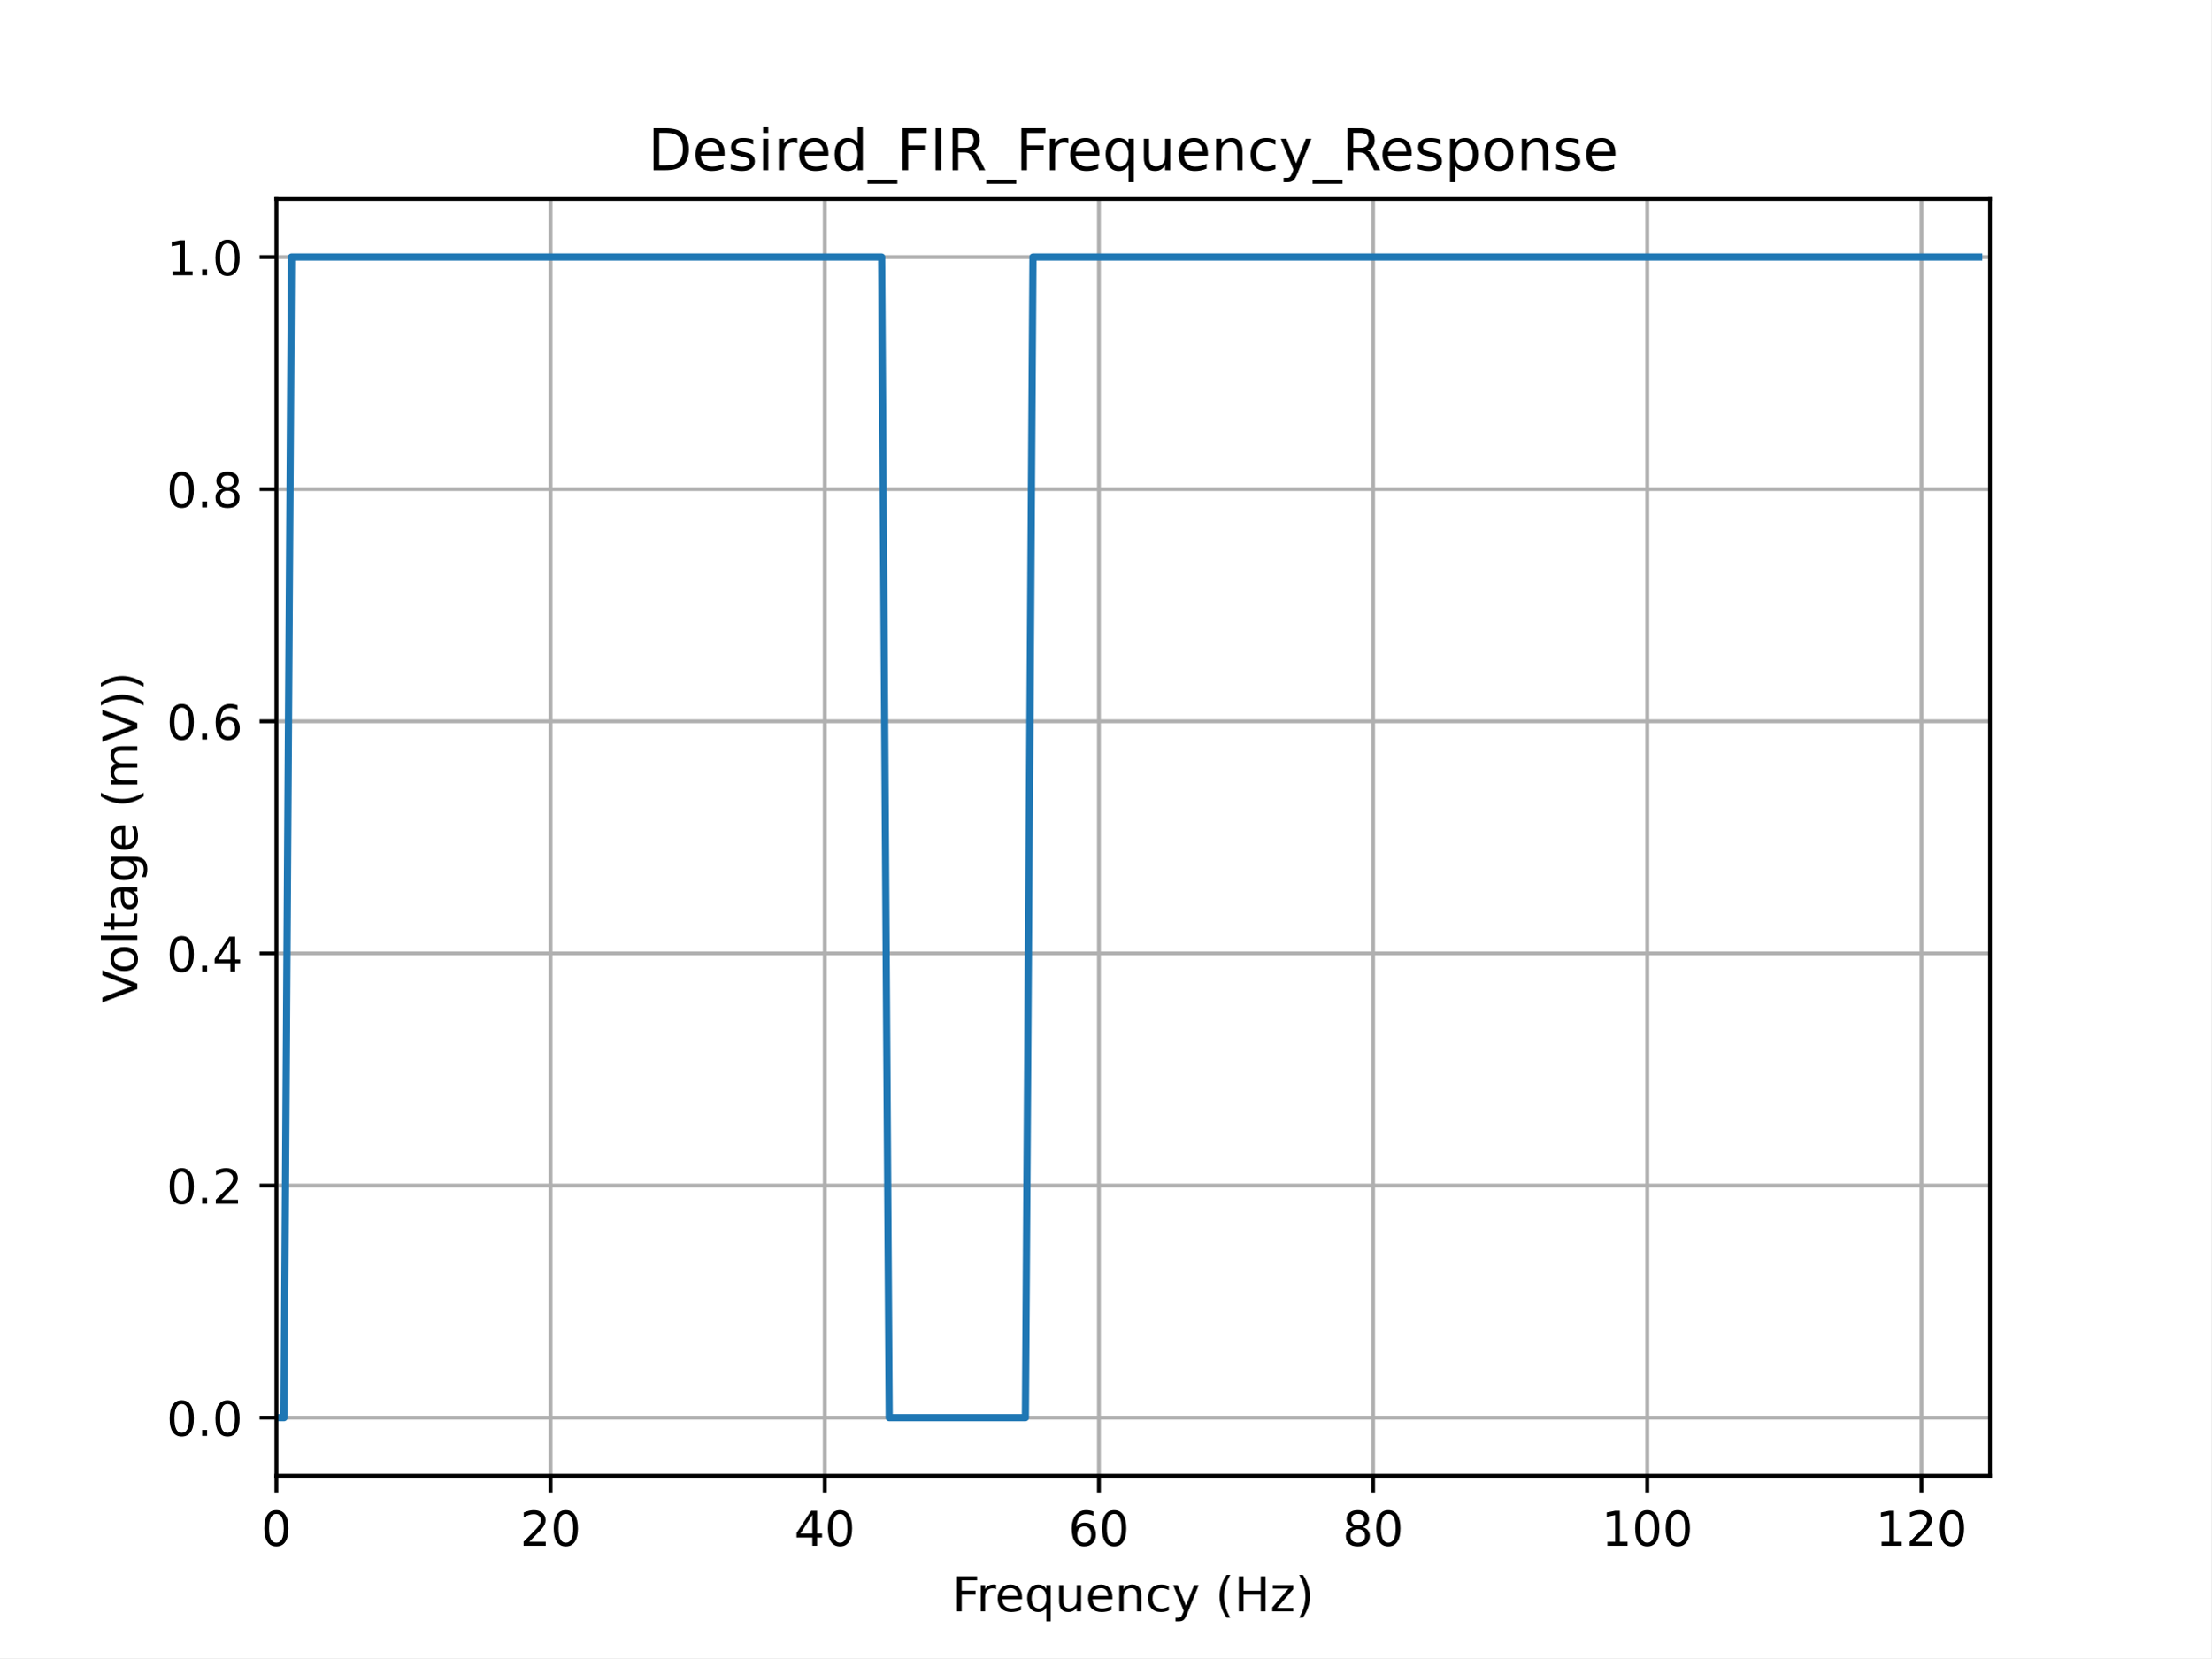
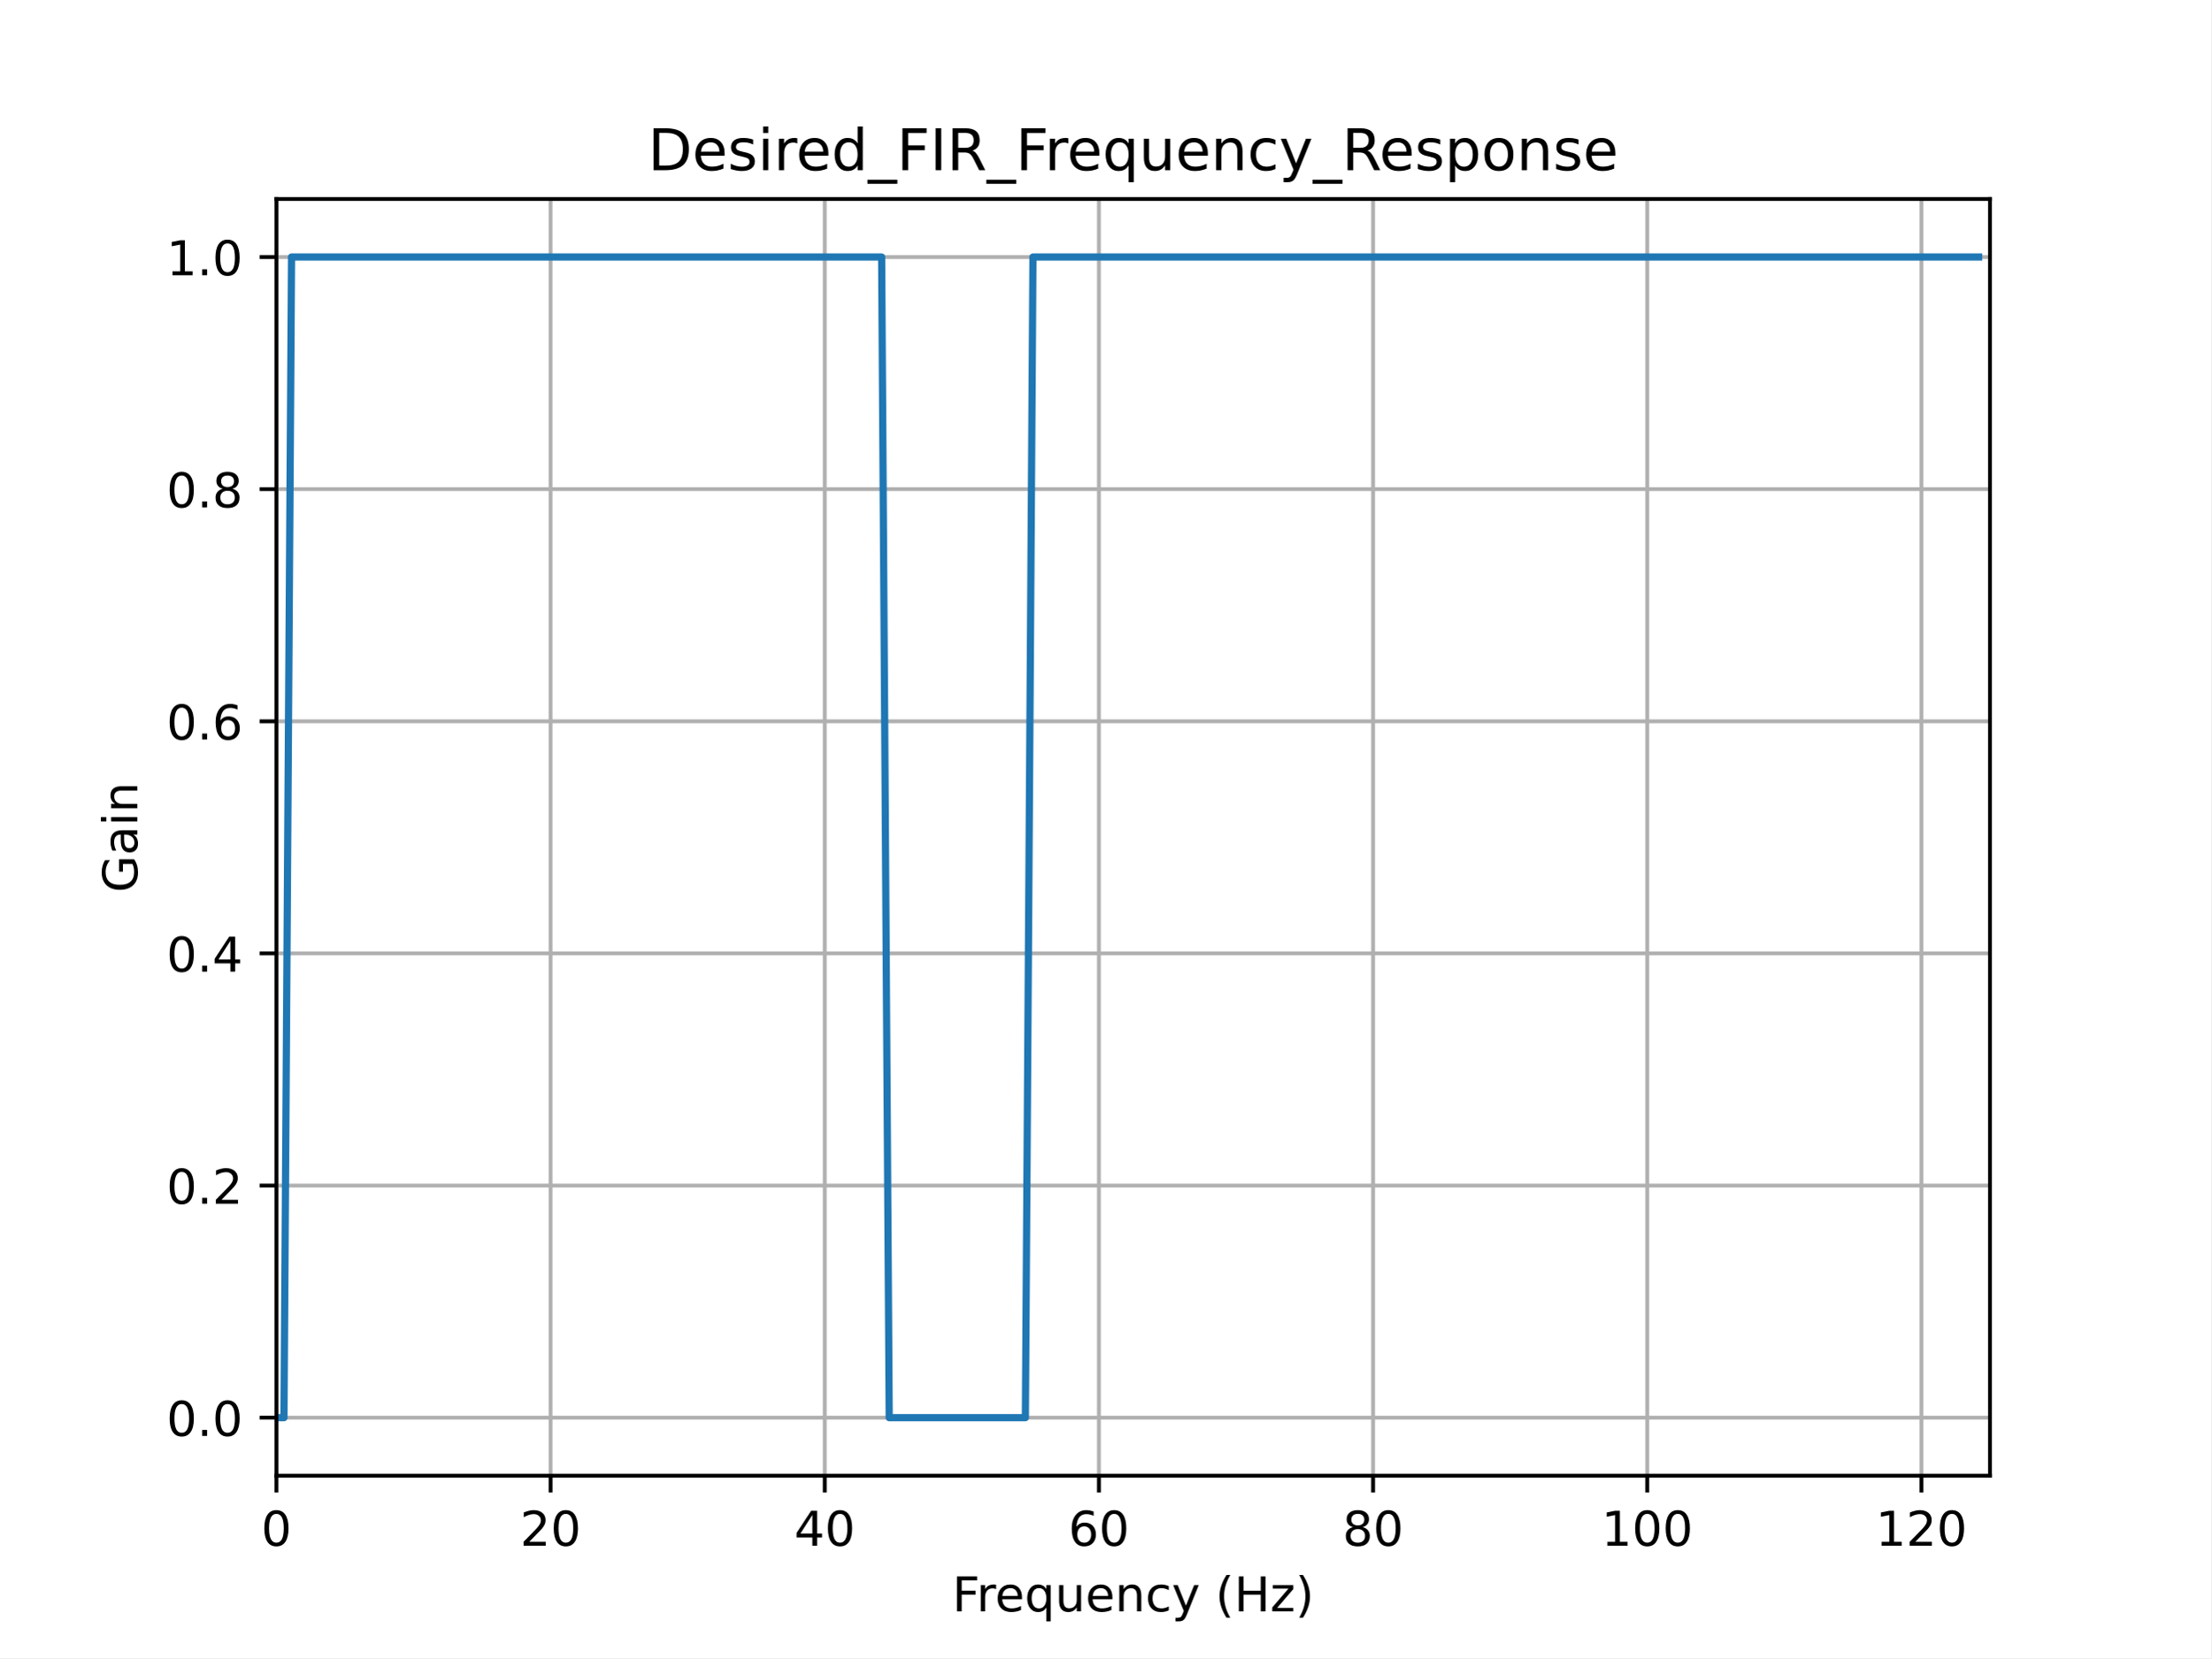
<svg xmlns="http://www.w3.org/2000/svg" xmlns:xlink="http://www.w3.org/1999/xlink" width="460.8pt" height="345.6pt" viewBox="0 0 460.8 345.6" version="1.1">
  <defs>
    <style type="text/css">*{stroke-linejoin: round; stroke-linecap: butt}</style>
  </defs>
  <g id="figure_1">
    <g id="patch_1">
      <path d="M 0 345.6  L 460.8 345.6  L 460.8 0  L 0 0  z " style="fill: #ffffff" />
    </g>
    <g id="axes_1">
      <g id="patch_2">
        <path d="M 57.6 307.584  L 414.72 307.584  L 414.72 41.472  L 57.6 41.472  z " style="fill: #ffffff" />
      </g>
      <g id="matplotlib.axis_1">
        <g id="xtick_1">
          <g id="line2d_1">
-             <path d="M 57.6 307.584  L 57.6 41.472  " clip-path="url(#pb5ef90dff1)" style="fill: none; stroke: #b0b0b0; stroke-width: 0.8; stroke-linecap: square" />
+             <path d="M 57.6 307.584  L 57.6 41.472  " clip-path="url(#p6d02300187)" style="fill: none; stroke: #b0b0b0; stroke-width: 0.8; stroke-linecap: square" />
          </g>
          <g id="line2d_2">
            <defs>
-               <path id="m252a3bb676" d="M 0 0  L 0 3.5  " style="stroke: #000000; stroke-width: 0.8" />
+               <path id="m2f7b1f4074" d="M 0 0  L 0 3.5  " style="stroke: #000000; stroke-width: 0.8" />
            </defs>
            <g>
-               <use xlink:href="#m252a3bb676" x="57.6" y="307.584" style="stroke: #000000; stroke-width: 0.8" />
+               <use xlink:href="#m2f7b1f4074" x="57.6" y="307.584" style="stroke: #000000; stroke-width: 0.8" />
            </g>
          </g>
          <g id="text_1">
            <g transform="translate(54.41875 322.1824) scale(0.1 -0.1)">
              <defs>
                <path id="DejaVuSans-30" d="M 2034 4250  Q 1547 4250 1301 3770  Q 1056 3291 1056 2328  Q 1056 1369 1301 889  Q 1547 409 2034 409  Q 2525 409 2770 889  Q 3016 1369 3016 2328  Q 3016 3291 2770 3770  Q 2525 4250 2034 4250  z M 2034 4750  Q 2819 4750 3233 4129  Q 3647 3509 3647 2328  Q 3647 1150 3233 529  Q 2819 -91 2034 -91  Q 1250 -91 836 529  Q 422 1150 422 2328  Q 422 3509 836 4129  Q 1250 4750 2034 4750  z " transform="scale(0.015625)" />
              </defs>
              <use xlink:href="#DejaVuSans-30" />
            </g>
          </g>
        </g>
        <g id="xtick_2">
          <g id="line2d_3">
-             <path d="M 114.739 307.584  L 114.739 41.472  " clip-path="url(#pb5ef90dff1)" style="fill: none; stroke: #b0b0b0; stroke-width: 0.8; stroke-linecap: square" />
+             <path d="M 114.739 307.584  L 114.739 41.472  " clip-path="url(#p6d02300187)" style="fill: none; stroke: #b0b0b0; stroke-width: 0.8; stroke-linecap: square" />
          </g>
          <g id="line2d_4">
            <g>
-               <use xlink:href="#m252a3bb676" x="114.739" y="307.584" style="stroke: #000000; stroke-width: 0.8" />
+               <use xlink:href="#m2f7b1f4074" x="114.739" y="307.584" style="stroke: #000000; stroke-width: 0.8" />
            </g>
          </g>
          <g id="text_2">
            <g transform="translate(108.3767 322.1824) scale(0.1 -0.1)">
              <defs>
                <path id="DejaVuSans-32" d="M 1228 531  L 3431 531  L 3431 0  L 469 0  L 469 531  Q 828 903 1448 1529  Q 2069 2156 2228 2338  Q 2531 2678 2651 2914  Q 2772 3150 2772 3378  Q 2772 3750 2511 3984  Q 2250 4219 1831 4219  Q 1534 4219 1204 4116  Q 875 4013 500 3803  L 500 4441  Q 881 4594 1212 4672  Q 1544 4750 1819 4750  Q 2544 4750 2975 4387  Q 3406 4025 3406 3419  Q 3406 3131 3298 2873  Q 3191 2616 2906 2266  Q 2828 2175 2409 1742  Q 1991 1309 1228 531  z " transform="scale(0.015625)" />
              </defs>
              <use xlink:href="#DejaVuSans-32" />
-               <use xlink:href="#DejaVuSans-30" x="63.623" />
+               <use xlink:href="#DejaVuSans-30" transform="translate(63.62305 0)" />
            </g>
          </g>
        </g>
        <g id="xtick_3">
          <g id="line2d_5">
-             <path d="M 171.878 307.584  L 171.878 41.472  " clip-path="url(#pb5ef90dff1)" style="fill: none; stroke: #b0b0b0; stroke-width: 0.8; stroke-linecap: square" />
+             <path d="M 171.878 307.584  L 171.878 41.472  " clip-path="url(#p6d02300187)" style="fill: none; stroke: #b0b0b0; stroke-width: 0.8; stroke-linecap: square" />
          </g>
          <g id="line2d_6">
            <g>
-               <use xlink:href="#m252a3bb676" x="171.878" y="307.584" style="stroke: #000000; stroke-width: 0.8" />
+               <use xlink:href="#m2f7b1f4074" x="171.878" y="307.584" style="stroke: #000000; stroke-width: 0.8" />
            </g>
          </g>
          <g id="text_3">
            <g transform="translate(165.5159 322.1824) scale(0.1 -0.1)">
              <defs>
                <path id="DejaVuSans-34" d="M 2419 4116  L 825 1625  L 2419 1625  L 2419 4116  z M 2253 4666  L 3047 4666  L 3047 1625  L 3713 1625  L 3713 1100  L 3047 1100  L 3047 0  L 2419 0  L 2419 1100  L 313 1100  L 313 1709  L 2253 4666  z " transform="scale(0.015625)" />
              </defs>
              <use xlink:href="#DejaVuSans-34" />
-               <use xlink:href="#DejaVuSans-30" x="63.623" />
+               <use xlink:href="#DejaVuSans-30" transform="translate(63.62305 0)" />
            </g>
          </g>
        </g>
        <g id="xtick_4">
          <g id="line2d_7">
-             <path d="M 229.018 307.584  L 229.018 41.472  " clip-path="url(#pb5ef90dff1)" style="fill: none; stroke: #b0b0b0; stroke-width: 0.8; stroke-linecap: square" />
+             <path d="M 229.018 307.584  L 229.018 41.472  " clip-path="url(#p6d02300187)" style="fill: none; stroke: #b0b0b0; stroke-width: 0.8; stroke-linecap: square" />
          </g>
          <g id="line2d_8">
            <g>
-               <use xlink:href="#m252a3bb676" x="229.018" y="307.584" style="stroke: #000000; stroke-width: 0.8" />
+               <use xlink:href="#m2f7b1f4074" x="229.018" y="307.584" style="stroke: #000000; stroke-width: 0.8" />
            </g>
          </g>
          <g id="text_4">
            <g transform="translate(222.6551 322.1824) scale(0.1 -0.1)">
              <defs>
                <path id="DejaVuSans-36" d="M 2113 2584  Q 1688 2584 1439 2293  Q 1191 2003 1191 1497  Q 1191 994 1439 701  Q 1688 409 2113 409  Q 2538 409 2786 701  Q 3034 994 3034 1497  Q 3034 2003 2786 2293  Q 2538 2584 2113 2584  z M 3366 4563  L 3366 3988  Q 3128 4100 2886 4159  Q 2644 4219 2406 4219  Q 1781 4219 1451 3797  Q 1122 3375 1075 2522  Q 1259 2794 1537 2939  Q 1816 3084 2150 3084  Q 2853 3084 3261 2657  Q 3669 2231 3669 1497  Q 3669 778 3244 343  Q 2819 -91 2113 -91  Q 1303 -91 875 529  Q 447 1150 447 2328  Q 447 3434 972 4092  Q 1497 4750 2381 4750  Q 2619 4750 2861 4703  Q 3103 4656 3366 4563  z " transform="scale(0.015625)" />
              </defs>
              <use xlink:href="#DejaVuSans-36" />
-               <use xlink:href="#DejaVuSans-30" x="63.623" />
+               <use xlink:href="#DejaVuSans-30" transform="translate(63.62305 0)" />
            </g>
          </g>
        </g>
        <g id="xtick_5">
          <g id="line2d_9">
-             <path d="M 286.157 307.584  L 286.157 41.472  " clip-path="url(#pb5ef90dff1)" style="fill: none; stroke: #b0b0b0; stroke-width: 0.8; stroke-linecap: square" />
+             <path d="M 286.157 307.584  L 286.157 41.472  " clip-path="url(#p6d02300187)" style="fill: none; stroke: #b0b0b0; stroke-width: 0.8; stroke-linecap: square" />
          </g>
          <g id="line2d_10">
            <g>
-               <use xlink:href="#m252a3bb676" x="286.157" y="307.584" style="stroke: #000000; stroke-width: 0.8" />
+               <use xlink:href="#m2f7b1f4074" x="286.157" y="307.584" style="stroke: #000000; stroke-width: 0.8" />
            </g>
          </g>
          <g id="text_5">
            <g transform="translate(279.7943 322.1824) scale(0.1 -0.1)">
              <defs>
                <path id="DejaVuSans-38" d="M 2034 2216  Q 1584 2216 1326 1975  Q 1069 1734 1069 1313  Q 1069 891 1326 650  Q 1584 409 2034 409  Q 2484 409 2743 651  Q 3003 894 3003 1313  Q 3003 1734 2745 1975  Q 2488 2216 2034 2216  z M 1403 2484  Q 997 2584 770 2862  Q 544 3141 544 3541  Q 544 4100 942 4425  Q 1341 4750 2034 4750  Q 2731 4750 3128 4425  Q 3525 4100 3525 3541  Q 3525 3141 3298 2862  Q 3072 2584 2669 2484  Q 3125 2378 3379 2068  Q 3634 1759 3634 1313  Q 3634 634 3220 271  Q 2806 -91 2034 -91  Q 1263 -91 848 271  Q 434 634 434 1313  Q 434 1759 690 2068  Q 947 2378 1403 2484  z M 1172 3481  Q 1172 3119 1398 2916  Q 1625 2713 2034 2713  Q 2441 2713 2670 2916  Q 2900 3119 2900 3481  Q 2900 3844 2670 4047  Q 2441 4250 2034 4250  Q 1625 4250 1398 4047  Q 1172 3844 1172 3481  z " transform="scale(0.015625)" />
              </defs>
              <use xlink:href="#DejaVuSans-38" />
-               <use xlink:href="#DejaVuSans-30" x="63.623" />
+               <use xlink:href="#DejaVuSans-30" transform="translate(63.62305 0)" />
            </g>
          </g>
        </g>
        <g id="xtick_6">
          <g id="line2d_11">
-             <path d="M 343.296 307.584  L 343.296 41.472  " clip-path="url(#pb5ef90dff1)" style="fill: none; stroke: #b0b0b0; stroke-width: 0.8; stroke-linecap: square" />
+             <path d="M 343.296 307.584  L 343.296 41.472  " clip-path="url(#p6d02300187)" style="fill: none; stroke: #b0b0b0; stroke-width: 0.8; stroke-linecap: square" />
          </g>
          <g id="line2d_12">
            <g>
-               <use xlink:href="#m252a3bb676" x="343.296" y="307.584" style="stroke: #000000; stroke-width: 0.8" />
+               <use xlink:href="#m2f7b1f4074" x="343.296" y="307.584" style="stroke: #000000; stroke-width: 0.8" />
            </g>
          </g>
          <g id="text_6">
            <g transform="translate(333.7523 322.1824) scale(0.1 -0.1)">
              <defs>
                <path id="DejaVuSans-31" d="M 794 531  L 1825 531  L 1825 4091  L 703 3866  L 703 4441  L 1819 4666  L 2450 4666  L 2450 531  L 3481 531  L 3481 0  L 794 0  L 794 531  z " transform="scale(0.015625)" />
              </defs>
              <use xlink:href="#DejaVuSans-31" />
-               <use xlink:href="#DejaVuSans-30" x="63.623" />
-               <use xlink:href="#DejaVuSans-30" x="127.246" />
+               <use xlink:href="#DejaVuSans-30" transform="translate(63.62305 0)" />
+               <use xlink:href="#DejaVuSans-30" transform="translate(127.2461 0)" />
            </g>
          </g>
        </g>
        <g id="xtick_7">
          <g id="line2d_13">
-             <path d="M 400.435 307.584  L 400.435 41.472  " clip-path="url(#pb5ef90dff1)" style="fill: none; stroke: #b0b0b0; stroke-width: 0.8; stroke-linecap: square" />
+             <path d="M 400.435 307.584  L 400.435 41.472  " clip-path="url(#p6d02300187)" style="fill: none; stroke: #b0b0b0; stroke-width: 0.8; stroke-linecap: square" />
          </g>
          <g id="line2d_14">
            <g>
-               <use xlink:href="#m252a3bb676" x="400.435" y="307.584" style="stroke: #000000; stroke-width: 0.8" />
+               <use xlink:href="#m2f7b1f4074" x="400.435" y="307.584" style="stroke: #000000; stroke-width: 0.8" />
            </g>
          </g>
          <g id="text_7">
            <g transform="translate(390.8915 322.1824) scale(0.1 -0.1)">
              <use xlink:href="#DejaVuSans-31" />
-               <use xlink:href="#DejaVuSans-32" x="63.623" />
-               <use xlink:href="#DejaVuSans-30" x="127.246" />
+               <use xlink:href="#DejaVuSans-32" transform="translate(63.62305 0)" />
+               <use xlink:href="#DejaVuSans-30" transform="translate(127.2461 0)" />
            </g>
          </g>
        </g>
        <g id="text_8">
          <g transform="translate(198.4553 335.8606) scale(0.1 -0.1)">
            <defs>
              <path id="DejaVuSans-46" d="M 628 4666  L 3309 4666  L 3309 4134  L 1259 4134  L 1259 2759  L 3109 2759  L 3109 2228  L 1259 2228  L 1259 0  L 628 0  L 628 4666  z " transform="scale(0.015625)" />
              <path id="DejaVuSans-72" d="M 2631 2963  Q 2534 3019 2420 3045  Q 2306 3072 2169 3072  Q 1681 3072 1420 2755  Q 1159 2438 1159 1844  L 1159 0  L 581 0  L 581 3500  L 1159 3500  L 1159 2956  Q 1341 3275 1631 3429  Q 1922 3584 2338 3584  Q 2397 3584 2469 3576  Q 2541 3569 2628 3553  L 2631 2963  z " transform="scale(0.015625)" />
              <path id="DejaVuSans-65" d="M 3597 1894  L 3597 1613  L 953 1613  Q 991 1019 1311 708  Q 1631 397 2203 397  Q 2534 397 2845 478  Q 3156 559 3463 722  L 3463 178  Q 3153 47 2828 -22  Q 2503 -91 2169 -91  Q 1331 -91 842 396  Q 353 884 353 1716  Q 353 2575 817 3079  Q 1281 3584 2069 3584  Q 2775 3584 3186 3129  Q 3597 2675 3597 1894  z M 3022 2063  Q 3016 2534 2758 2815  Q 2500 3097 2075 3097  Q 1594 3097 1305 2825  Q 1016 2553 972 2059  L 3022 2063  z " transform="scale(0.015625)" />
              <path id="DejaVuSans-71" d="M 947 1747  Q 947 1113 1208 752  Q 1469 391 1925 391  Q 2381 391 2643 752  Q 2906 1113 2906 1747  Q 2906 2381 2643 2742  Q 2381 3103 1925 3103  Q 1469 3103 1208 2742  Q 947 2381 947 1747  z M 2906 525  Q 2725 213 2448 61  Q 2172 -91 1784 -91  Q 1150 -91 751 415  Q 353 922 353 1747  Q 353 2572 751 3078  Q 1150 3584 1784 3584  Q 2172 3584 2448 3432  Q 2725 3281 2906 2969  L 2906 3500  L 3481 3500  L 3481 -1331  L 2906 -1331  L 2906 525  z " transform="scale(0.015625)" />
              <path id="DejaVuSans-75" d="M 544 1381  L 544 3500  L 1119 3500  L 1119 1403  Q 1119 906 1312 657  Q 1506 409 1894 409  Q 2359 409 2629 706  Q 2900 1003 2900 1516  L 2900 3500  L 3475 3500  L 3475 0  L 2900 0  L 2900 538  Q 2691 219 2414 64  Q 2138 -91 1772 -91  Q 1169 -91 856 284  Q 544 659 544 1381  z M 1991 3584  L 1991 3584  z " transform="scale(0.015625)" />
              <path id="DejaVuSans-6e" d="M 3513 2113  L 3513 0  L 2938 0  L 2938 2094  Q 2938 2591 2744 2837  Q 2550 3084 2163 3084  Q 1697 3084 1428 2787  Q 1159 2491 1159 1978  L 1159 0  L 581 0  L 581 3500  L 1159 3500  L 1159 2956  Q 1366 3272 1645 3428  Q 1925 3584 2291 3584  Q 2894 3584 3203 3211  Q 3513 2838 3513 2113  z " transform="scale(0.015625)" />
              <path id="DejaVuSans-63" d="M 3122 3366  L 3122 2828  Q 2878 2963 2633 3030  Q 2388 3097 2138 3097  Q 1578 3097 1268 2742  Q 959 2388 959 1747  Q 959 1106 1268 751  Q 1578 397 2138 397  Q 2388 397 2633 464  Q 2878 531 3122 666  L 3122 134  Q 2881 22 2623 -34  Q 2366 -91 2075 -91  Q 1284 -91 818 406  Q 353 903 353 1747  Q 353 2603 823 3093  Q 1294 3584 2113 3584  Q 2378 3584 2631 3529  Q 2884 3475 3122 3366  z " transform="scale(0.015625)" />
              <path id="DejaVuSans-79" d="M 2059 -325  Q 1816 -950 1584 -1140  Q 1353 -1331 966 -1331  L 506 -1331  L 506 -850  L 844 -850  Q 1081 -850 1212 -737  Q 1344 -625 1503 -206  L 1606 56  L 191 3500  L 800 3500  L 1894 763  L 2988 3500  L 3597 3500  L 2059 -325  z " transform="scale(0.015625)" />
              <path id="DejaVuSans-20" transform="scale(0.015625)" />
              <path id="DejaVuSans-28" d="M 1984 4856  Q 1566 4138 1362 3434  Q 1159 2731 1159 2009  Q 1159 1288 1364 580  Q 1569 -128 1984 -844  L 1484 -844  Q 1016 -109 783 600  Q 550 1309 550 2009  Q 550 2706 781 3412  Q 1013 4119 1484 4856  L 1984 4856  z " transform="scale(0.015625)" />
              <path id="DejaVuSans-48" d="M 628 4666  L 1259 4666  L 1259 2753  L 3553 2753  L 3553 4666  L 4184 4666  L 4184 0  L 3553 0  L 3553 2222  L 1259 2222  L 1259 0  L 628 0  L 628 4666  z " transform="scale(0.015625)" />
              <path id="DejaVuSans-7a" d="M 353 3500  L 3084 3500  L 3084 2975  L 922 459  L 3084 459  L 3084 0  L 275 0  L 275 525  L 2438 3041  L 353 3041  L 353 3500  z " transform="scale(0.015625)" />
              <path id="DejaVuSans-29" d="M 513 4856  L 1013 4856  Q 1481 4119 1714 3412  Q 1947 2706 1947 2009  Q 1947 1309 1714 600  Q 1481 -109 1013 -844  L 513 -844  Q 928 -128 1133 580  Q 1338 1288 1338 2009  Q 1338 2731 1133 3434  Q 928 4138 513 4856  z " transform="scale(0.015625)" />
            </defs>
            <use xlink:href="#DejaVuSans-46" />
-             <use xlink:href="#DejaVuSans-72" x="50.27" />
-             <use xlink:href="#DejaVuSans-65" x="89.133" />
-             <use xlink:href="#DejaVuSans-71" x="150.656" />
-             <use xlink:href="#DejaVuSans-75" x="214.133" />
-             <use xlink:href="#DejaVuSans-65" x="277.512" />
-             <use xlink:href="#DejaVuSans-6e" x="339.035" />
-             <use xlink:href="#DejaVuSans-63" x="402.414" />
-             <use xlink:href="#DejaVuSans-79" x="457.395" />
-             <use xlink:href="#DejaVuSans-20" x="516.574" />
-             <use xlink:href="#DejaVuSans-28" x="548.361" />
-             <use xlink:href="#DejaVuSans-48" x="587.375" />
-             <use xlink:href="#DejaVuSans-7a" x="662.57" />
-             <use xlink:href="#DejaVuSans-29" x="715.061" />
+             <use xlink:href="#DejaVuSans-72" transform="translate(50.26953 0)" />
+             <use xlink:href="#DejaVuSans-65" transform="translate(89.13281 0)" />
+             <use xlink:href="#DejaVuSans-71" transform="translate(150.6562 0)" />
+             <use xlink:href="#DejaVuSans-75" transform="translate(214.1328 0)" />
+             <use xlink:href="#DejaVuSans-65" transform="translate(277.5117 0)" />
+             <use xlink:href="#DejaVuSans-6e" transform="translate(339.0352 0)" />
+             <use xlink:href="#DejaVuSans-63" transform="translate(402.4141 0)" />
+             <use xlink:href="#DejaVuSans-79" transform="translate(457.3945 0)" />
+             <use xlink:href="#DejaVuSans-20" transform="translate(516.5742 0)" />
+             <use xlink:href="#DejaVuSans-28" transform="translate(548.3613 0)" />
+             <use xlink:href="#DejaVuSans-48" transform="translate(587.375 0)" />
+             <use xlink:href="#DejaVuSans-7a" transform="translate(662.5703 0)" />
+             <use xlink:href="#DejaVuSans-29" transform="translate(715.0605 0)" />
          </g>
        </g>
      </g>
      <g id="matplotlib.axis_2">
        <g id="ytick_1">
          <g id="line2d_15">
-             <path d="M 57.6 295.488  L 414.72 295.488  " clip-path="url(#pb5ef90dff1)" style="fill: none; stroke: #b0b0b0; stroke-width: 0.8; stroke-linecap: square" />
+             <path d="M 57.6 295.488  L 414.72 295.488  " clip-path="url(#p6d02300187)" style="fill: none; stroke: #b0b0b0; stroke-width: 0.8; stroke-linecap: square" />
          </g>
          <g id="line2d_16">
            <defs>
-               <path id="m1204bd884d" d="M 0 0  L -3.5 0  " style="stroke: #000000; stroke-width: 0.8" />
+               <path id="m742375433d" d="M 0 0  L -3.5 0  " style="stroke: #000000; stroke-width: 0.8" />
            </defs>
            <g>
-               <use xlink:href="#m1204bd884d" x="57.6" y="295.488" style="stroke: #000000; stroke-width: 0.8" />
+               <use xlink:href="#m742375433d" x="57.6" y="295.488" style="stroke: #000000; stroke-width: 0.8" />
            </g>
          </g>
          <g id="text_9">
            <g transform="translate(34.69687 299.2872) scale(0.1 -0.1)">
              <defs>
                <path id="DejaVuSans-2e" d="M 684 794  L 1344 794  L 1344 0  L 684 0  L 684 794  z " transform="scale(0.015625)" />
              </defs>
              <use xlink:href="#DejaVuSans-30" />
-               <use xlink:href="#DejaVuSans-2e" x="63.623" />
-               <use xlink:href="#DejaVuSans-30" x="95.41" />
+               <use xlink:href="#DejaVuSans-2e" transform="translate(63.62305 0)" />
+               <use xlink:href="#DejaVuSans-30" transform="translate(95.41016 0)" />
            </g>
          </g>
        </g>
        <g id="ytick_2">
          <g id="line2d_17">
-             <path d="M 57.6 247.104  L 414.72 247.104  " clip-path="url(#pb5ef90dff1)" style="fill: none; stroke: #b0b0b0; stroke-width: 0.8; stroke-linecap: square" />
+             <path d="M 57.6 247.104  L 414.72 247.104  " clip-path="url(#p6d02300187)" style="fill: none; stroke: #b0b0b0; stroke-width: 0.8; stroke-linecap: square" />
          </g>
          <g id="line2d_18">
            <g>
-               <use xlink:href="#m1204bd884d" x="57.6" y="247.104" style="stroke: #000000; stroke-width: 0.8" />
+               <use xlink:href="#m742375433d" x="57.6" y="247.104" style="stroke: #000000; stroke-width: 0.8" />
            </g>
          </g>
          <g id="text_10">
            <g transform="translate(34.69687 250.9032) scale(0.1 -0.1)">
              <use xlink:href="#DejaVuSans-30" />
-               <use xlink:href="#DejaVuSans-2e" x="63.623" />
-               <use xlink:href="#DejaVuSans-32" x="95.41" />
+               <use xlink:href="#DejaVuSans-2e" transform="translate(63.62305 0)" />
+               <use xlink:href="#DejaVuSans-32" transform="translate(95.41016 0)" />
            </g>
          </g>
        </g>
        <g id="ytick_3">
          <g id="line2d_19">
-             <path d="M 57.6 198.72  L 414.72 198.72  " clip-path="url(#pb5ef90dff1)" style="fill: none; stroke: #b0b0b0; stroke-width: 0.8; stroke-linecap: square" />
+             <path d="M 57.6 198.72  L 414.72 198.72  " clip-path="url(#p6d02300187)" style="fill: none; stroke: #b0b0b0; stroke-width: 0.8; stroke-linecap: square" />
          </g>
          <g id="line2d_20">
            <g>
-               <use xlink:href="#m1204bd884d" x="57.6" y="198.72" style="stroke: #000000; stroke-width: 0.8" />
+               <use xlink:href="#m742375433d" x="57.6" y="198.72" style="stroke: #000000; stroke-width: 0.8" />
            </g>
          </g>
          <g id="text_11">
            <g transform="translate(34.69687 202.5192) scale(0.1 -0.1)">
              <use xlink:href="#DejaVuSans-30" />
-               <use xlink:href="#DejaVuSans-2e" x="63.623" />
-               <use xlink:href="#DejaVuSans-34" x="95.41" />
+               <use xlink:href="#DejaVuSans-2e" transform="translate(63.62305 0)" />
+               <use xlink:href="#DejaVuSans-34" transform="translate(95.41016 0)" />
            </g>
          </g>
        </g>
        <g id="ytick_4">
          <g id="line2d_21">
-             <path d="M 57.6 150.336  L 414.72 150.336  " clip-path="url(#pb5ef90dff1)" style="fill: none; stroke: #b0b0b0; stroke-width: 0.8; stroke-linecap: square" />
+             <path d="M 57.6 150.336  L 414.72 150.336  " clip-path="url(#p6d02300187)" style="fill: none; stroke: #b0b0b0; stroke-width: 0.8; stroke-linecap: square" />
          </g>
          <g id="line2d_22">
            <g>
-               <use xlink:href="#m1204bd884d" x="57.6" y="150.336" style="stroke: #000000; stroke-width: 0.8" />
+               <use xlink:href="#m742375433d" x="57.6" y="150.336" style="stroke: #000000; stroke-width: 0.8" />
            </g>
          </g>
          <g id="text_12">
            <g transform="translate(34.69687 154.1352) scale(0.1 -0.1)">
              <use xlink:href="#DejaVuSans-30" />
-               <use xlink:href="#DejaVuSans-2e" x="63.623" />
-               <use xlink:href="#DejaVuSans-36" x="95.41" />
+               <use xlink:href="#DejaVuSans-2e" transform="translate(63.62305 0)" />
+               <use xlink:href="#DejaVuSans-36" transform="translate(95.41016 0)" />
            </g>
          </g>
        </g>
        <g id="ytick_5">
          <g id="line2d_23">
-             <path d="M 57.6 101.952  L 414.72 101.952  " clip-path="url(#pb5ef90dff1)" style="fill: none; stroke: #b0b0b0; stroke-width: 0.8; stroke-linecap: square" />
+             <path d="M 57.6 101.952  L 414.72 101.952  " clip-path="url(#p6d02300187)" style="fill: none; stroke: #b0b0b0; stroke-width: 0.8; stroke-linecap: square" />
          </g>
          <g id="line2d_24">
            <g>
-               <use xlink:href="#m1204bd884d" x="57.6" y="101.952" style="stroke: #000000; stroke-width: 0.8" />
+               <use xlink:href="#m742375433d" x="57.6" y="101.952" style="stroke: #000000; stroke-width: 0.8" />
            </g>
          </g>
          <g id="text_13">
            <g transform="translate(34.69687 105.7512) scale(0.1 -0.1)">
              <use xlink:href="#DejaVuSans-30" />
-               <use xlink:href="#DejaVuSans-2e" x="63.623" />
-               <use xlink:href="#DejaVuSans-38" x="95.41" />
+               <use xlink:href="#DejaVuSans-2e" transform="translate(63.62305 0)" />
+               <use xlink:href="#DejaVuSans-38" transform="translate(95.41016 0)" />
            </g>
          </g>
        </g>
        <g id="ytick_6">
          <g id="line2d_25">
-             <path d="M 57.6 53.568  L 414.72 53.568  " clip-path="url(#pb5ef90dff1)" style="fill: none; stroke: #b0b0b0; stroke-width: 0.8; stroke-linecap: square" />
+             <path d="M 57.6 53.568  L 414.72 53.568  " clip-path="url(#p6d02300187)" style="fill: none; stroke: #b0b0b0; stroke-width: 0.8; stroke-linecap: square" />
          </g>
          <g id="line2d_26">
            <g>
-               <use xlink:href="#m1204bd884d" x="57.6" y="53.568" style="stroke: #000000; stroke-width: 0.8" />
+               <use xlink:href="#m742375433d" x="57.6" y="53.568" style="stroke: #000000; stroke-width: 0.8" />
            </g>
          </g>
          <g id="text_14">
            <g transform="translate(34.69687 57.36722) scale(0.1 -0.1)">
              <use xlink:href="#DejaVuSans-31" />
-               <use xlink:href="#DejaVuSans-2e" x="63.623" />
-               <use xlink:href="#DejaVuSans-30" x="95.41" />
+               <use xlink:href="#DejaVuSans-2e" transform="translate(63.62305 0)" />
+               <use xlink:href="#DejaVuSans-30" transform="translate(95.41016 0)" />
            </g>
          </g>
        </g>
        <g id="text_15">
-           <g transform="translate(28.61719 209.0163) rotate(-90) scale(0.1 -0.1)">
+           <g transform="translate(28.61719 186.0241) rotate(-90) scale(0.1 -0.1)">
            <defs>
-               <path id="DejaVuSans-56" d="M 1831 0  L 50 4666  L 709 4666  L 2188 738  L 3669 4666  L 4325 4666  L 2547 0  L 1831 0  z " transform="scale(0.015625)" />
-               <path id="DejaVuSans-6f" d="M 1959 3097  Q 1497 3097 1228 2736  Q 959 2375 959 1747  Q 959 1119 1226 758  Q 1494 397 1959 397  Q 2419 397 2687 759  Q 2956 1122 2956 1747  Q 2956 2369 2687 2733  Q 2419 3097 1959 3097  z M 1959 3584  Q 2709 3584 3137 3096  Q 3566 2609 3566 1747  Q 3566 888 3137 398  Q 2709 -91 1959 -91  Q 1206 -91 779 398  Q 353 888 353 1747  Q 353 2609 779 3096  Q 1206 3584 1959 3584  z " transform="scale(0.015625)" />
-               <path id="DejaVuSans-6c" d="M 603 4863  L 1178 4863  L 1178 0  L 603 0  L 603 4863  z " transform="scale(0.015625)" />
-               <path id="DejaVuSans-74" d="M 1172 4494  L 1172 3500  L 2356 3500  L 2356 3053  L 1172 3053  L 1172 1153  Q 1172 725 1289 603  Q 1406 481 1766 481  L 2356 481  L 2356 0  L 1766 0  Q 1100 0 847 248  Q 594 497 594 1153  L 594 3053  L 172 3053  L 172 3500  L 594 3500  L 594 4494  L 1172 4494  z " transform="scale(0.015625)" />
+               <path id="DejaVuSans-47" d="M 3809 666  L 3809 1919  L 2778 1919  L 2778 2438  L 4434 2438  L 4434 434  Q 4069 175 3628 42  Q 3188 -91 2688 -91  Q 1594 -91 976 548  Q 359 1188 359 2328  Q 359 3472 976 4111  Q 1594 4750 2688 4750  Q 3144 4750 3555 4637  Q 3966 4525 4313 4306  L 4313 3634  Q 3963 3931 3569 4081  Q 3175 4231 2741 4231  Q 1884 4231 1454 3753  Q 1025 3275 1025 2328  Q 1025 1384 1454 906  Q 1884 428 2741 428  Q 3075 428 3337 486  Q 3600 544 3809 666  z " transform="scale(0.015625)" />
              <path id="DejaVuSans-61" d="M 2194 1759  Q 1497 1759 1228 1600  Q 959 1441 959 1056  Q 959 750 1161 570  Q 1363 391 1709 391  Q 2188 391 2477 730  Q 2766 1069 2766 1631  L 2766 1759  L 2194 1759  z M 3341 1997  L 3341 0  L 2766 0  L 2766 531  Q 2569 213 2275 61  Q 1981 -91 1556 -91  Q 1019 -91 701 211  Q 384 513 384 1019  Q 384 1609 779 1909  Q 1175 2209 1959 2209  L 2766 2209  L 2766 2266  Q 2766 2663 2505 2880  Q 2244 3097 1772 3097  Q 1472 3097 1187 3025  Q 903 2953 641 2809  L 641 3341  Q 956 3463 1253 3523  Q 1550 3584 1831 3584  Q 2591 3584 2966 3190  Q 3341 2797 3341 1997  z " transform="scale(0.015625)" />
-               <path id="DejaVuSans-67" d="M 2906 1791  Q 2906 2416 2648 2759  Q 2391 3103 1925 3103  Q 1463 3103 1205 2759  Q 947 2416 947 1791  Q 947 1169 1205 825  Q 1463 481 1925 481  Q 2391 481 2648 825  Q 2906 1169 2906 1791  z M 3481 434  Q 3481 -459 3084 -895  Q 2688 -1331 1869 -1331  Q 1566 -1331 1297 -1286  Q 1028 -1241 775 -1147  L 775 -588  Q 1028 -725 1275 -790  Q 1522 -856 1778 -856  Q 2344 -856 2625 -561  Q 2906 -266 2906 331  L 2906 616  Q 2728 306 2450 153  Q 2172 0 1784 0  Q 1141 0 747 490  Q 353 981 353 1791  Q 353 2603 747 3093  Q 1141 3584 1784 3584  Q 2172 3584 2450 3431  Q 2728 3278 2906 2969  L 2906 3500  L 3481 3500  L 3481 434  z " transform="scale(0.015625)" />
-               <path id="DejaVuSans-6d" d="M 3328 2828  Q 3544 3216 3844 3400  Q 4144 3584 4550 3584  Q 5097 3584 5394 3201  Q 5691 2819 5691 2113  L 5691 0  L 5113 0  L 5113 2094  Q 5113 2597 4934 2840  Q 4756 3084 4391 3084  Q 3944 3084 3684 2787  Q 3425 2491 3425 1978  L 3425 0  L 2847 0  L 2847 2094  Q 2847 2600 2669 2842  Q 2491 3084 2119 3084  Q 1678 3084 1418 2786  Q 1159 2488 1159 1978  L 1159 0  L 581 0  L 581 3500  L 1159 3500  L 1159 2956  Q 1356 3278 1631 3431  Q 1906 3584 2284 3584  Q 2666 3584 2933 3390  Q 3200 3197 3328 2828  z " transform="scale(0.015625)" />
+               <path id="DejaVuSans-69" d="M 603 3500  L 1178 3500  L 1178 0  L 603 0  L 603 3500  z M 603 4863  L 1178 4863  L 1178 4134  L 603 4134  L 603 4863  z " transform="scale(0.015625)" />
            </defs>
-             <use xlink:href="#DejaVuSans-56" />
-             <use xlink:href="#DejaVuSans-6f" x="60.658" />
-             <use xlink:href="#DejaVuSans-6c" x="121.84" />
-             <use xlink:href="#DejaVuSans-74" x="149.623" />
-             <use xlink:href="#DejaVuSans-61" x="188.832" />
-             <use xlink:href="#DejaVuSans-67" x="250.111" />
-             <use xlink:href="#DejaVuSans-65" x="313.588" />
-             <use xlink:href="#DejaVuSans-20" x="375.111" />
-             <use xlink:href="#DejaVuSans-28" x="406.898" />
-             <use xlink:href="#DejaVuSans-6d" x="445.912" />
-             <use xlink:href="#DejaVuSans-56" x="543.324" />
-             <use xlink:href="#DejaVuSans-29" x="611.732" />
-             <use xlink:href="#DejaVuSans-29" x="650.746" />
+             <use xlink:href="#DejaVuSans-47" />
+             <use xlink:href="#DejaVuSans-61" transform="translate(77.49023 0)" />
+             <use xlink:href="#DejaVuSans-69" transform="translate(138.7695 0)" />
+             <use xlink:href="#DejaVuSans-6e" transform="translate(166.5527 0)" />
          </g>
        </g>
      </g>
      <g id="line2d_27">
-         <path d="M 57.6 295.488  L 59.177 295.488  L 60.753 53.568  L 183.735 53.568  L 185.312 295.488  L 213.692 295.488  L 215.269 53.568  L 412.355 53.568  L 412.355 53.568  " clip-path="url(#pb5ef90dff1)" style="fill: none; stroke: #1f77b4; stroke-width: 1.5; stroke-linecap: square" />
+         <path d="M 57.6 295.488  L 59.177 295.488  L 60.753 53.568  L 183.735 53.568  L 185.312 295.488  L 213.692 295.488  L 215.269 53.568  L 412.355 53.568  L 412.355 53.568  " clip-path="url(#p6d02300187)" style="fill: none; stroke: #1f77b4; stroke-width: 1.5; stroke-linecap: square" />
      </g>
      <g id="patch_3">
        <path d="M 57.6 307.584  L 57.6 41.472  " style="fill: none; stroke: #000000; stroke-width: 0.8; stroke-linejoin: miter; stroke-linecap: square" />
      </g>
      <g id="patch_4">
        <path d="M 414.72 307.584  L 414.72 41.472  " style="fill: none; stroke: #000000; stroke-width: 0.8; stroke-linejoin: miter; stroke-linecap: square" />
      </g>
      <g id="patch_5">
        <path d="M 57.6 307.584  L 414.72 307.584  " style="fill: none; stroke: #000000; stroke-width: 0.8; stroke-linejoin: miter; stroke-linecap: square" />
      </g>
      <g id="patch_6">
        <path d="M 57.6 41.472  L 414.72 41.472  " style="fill: none; stroke: #000000; stroke-width: 0.8; stroke-linejoin: miter; stroke-linecap: square" />
      </g>
      <g id="text_16">
        <g transform="translate(135.0206 35.472) scale(0.12 -0.12)">
          <defs>
            <path id="DejaVuSans-44" d="M 1259 4147  L 1259 519  L 2022 519  Q 2988 519 3436 956  Q 3884 1394 3884 2338  Q 3884 3275 3436 3711  Q 2988 4147 2022 4147  L 1259 4147  z M 628 4666  L 1925 4666  Q 3281 4666 3915 4102  Q 4550 3538 4550 2338  Q 4550 1131 3912 565  Q 3275 0 1925 0  L 628 0  L 628 4666  z " transform="scale(0.015625)" />
            <path id="DejaVuSans-73" d="M 2834 3397  L 2834 2853  Q 2591 2978 2328 3040  Q 2066 3103 1784 3103  Q 1356 3103 1142 2972  Q 928 2841 928 2578  Q 928 2378 1081 2264  Q 1234 2150 1697 2047  L 1894 2003  Q 2506 1872 2764 1633  Q 3022 1394 3022 966  Q 3022 478 2636 193  Q 2250 -91 1575 -91  Q 1294 -91 989 -36  Q 684 19 347 128  L 347 722  Q 666 556 975 473  Q 1284 391 1588 391  Q 1994 391 2212 530  Q 2431 669 2431 922  Q 2431 1156 2273 1281  Q 2116 1406 1581 1522  L 1381 1569  Q 847 1681 609 1914  Q 372 2147 372 2553  Q 372 3047 722 3315  Q 1072 3584 1716 3584  Q 2034 3584 2315 3537  Q 2597 3491 2834 3397  z " transform="scale(0.015625)" />
-             <path id="DejaVuSans-69" d="M 603 3500  L 1178 3500  L 1178 0  L 603 0  L 603 3500  z M 603 4863  L 1178 4863  L 1178 4134  L 603 4134  L 603 4863  z " transform="scale(0.015625)" />
            <path id="DejaVuSans-64" d="M 2906 2969  L 2906 4863  L 3481 4863  L 3481 0  L 2906 0  L 2906 525  Q 2725 213 2448 61  Q 2172 -91 1784 -91  Q 1150 -91 751 415  Q 353 922 353 1747  Q 353 2572 751 3078  Q 1150 3584 1784 3584  Q 2172 3584 2448 3432  Q 2725 3281 2906 2969  z M 947 1747  Q 947 1113 1208 752  Q 1469 391 1925 391  Q 2381 391 2643 752  Q 2906 1113 2906 1747  Q 2906 2381 2643 2742  Q 2381 3103 1925 3103  Q 1469 3103 1208 2742  Q 947 2381 947 1747  z " transform="scale(0.015625)" />
            <path id="DejaVuSans-5f" d="M 3263 -1063  L 3263 -1509  L -63 -1509  L -63 -1063  L 3263 -1063  z " transform="scale(0.015625)" />
            <path id="DejaVuSans-49" d="M 628 4666  L 1259 4666  L 1259 0  L 628 0  L 628 4666  z " transform="scale(0.015625)" />
            <path id="DejaVuSans-52" d="M 2841 2188  Q 3044 2119 3236 1894  Q 3428 1669 3622 1275  L 4263 0  L 3584 0  L 2988 1197  Q 2756 1666 2539 1819  Q 2322 1972 1947 1972  L 1259 1972  L 1259 0  L 628 0  L 628 4666  L 2053 4666  Q 2853 4666 3247 4331  Q 3641 3997 3641 3322  Q 3641 2881 3436 2590  Q 3231 2300 2841 2188  z M 1259 4147  L 1259 2491  L 2053 2491  Q 2509 2491 2742 2702  Q 2975 2913 2975 3322  Q 2975 3731 2742 3939  Q 2509 4147 2053 4147  L 1259 4147  z " transform="scale(0.015625)" />
            <path id="DejaVuSans-70" d="M 1159 525  L 1159 -1331  L 581 -1331  L 581 3500  L 1159 3500  L 1159 2969  Q 1341 3281 1617 3432  Q 1894 3584 2278 3584  Q 2916 3584 3314 3078  Q 3713 2572 3713 1747  Q 3713 922 3314 415  Q 2916 -91 2278 -91  Q 1894 -91 1617 61  Q 1341 213 1159 525  z M 3116 1747  Q 3116 2381 2855 2742  Q 2594 3103 2138 3103  Q 1681 3103 1420 2742  Q 1159 2381 1159 1747  Q 1159 1113 1420 752  Q 1681 391 2138 391  Q 2594 391 2855 752  Q 3116 1113 3116 1747  z " transform="scale(0.015625)" />
+             <path id="DejaVuSans-6f" d="M 1959 3097  Q 1497 3097 1228 2736  Q 959 2375 959 1747  Q 959 1119 1226 758  Q 1494 397 1959 397  Q 2419 397 2687 759  Q 2956 1122 2956 1747  Q 2956 2369 2687 2733  Q 2419 3097 1959 3097  z M 1959 3584  Q 2709 3584 3137 3096  Q 3566 2609 3566 1747  Q 3566 888 3137 398  Q 2709 -91 1959 -91  Q 1206 -91 779 398  Q 353 888 353 1747  Q 353 2609 779 3096  Q 1206 3584 1959 3584  z " transform="scale(0.015625)" />
          </defs>
          <use xlink:href="#DejaVuSans-44" />
-           <use xlink:href="#DejaVuSans-65" x="77.002" />
-           <use xlink:href="#DejaVuSans-73" x="138.525" />
-           <use xlink:href="#DejaVuSans-69" x="190.625" />
-           <use xlink:href="#DejaVuSans-72" x="218.408" />
-           <use xlink:href="#DejaVuSans-65" x="257.271" />
-           <use xlink:href="#DejaVuSans-64" x="318.795" />
-           <use xlink:href="#DejaVuSans-5f" x="382.271" />
-           <use xlink:href="#DejaVuSans-46" x="432.271" />
-           <use xlink:href="#DejaVuSans-49" x="489.791" />
-           <use xlink:href="#DejaVuSans-52" x="519.283" />
-           <use xlink:href="#DejaVuSans-5f" x="588.766" />
-           <use xlink:href="#DejaVuSans-46" x="638.766" />
-           <use xlink:href="#DejaVuSans-72" x="689.035" />
-           <use xlink:href="#DejaVuSans-65" x="727.898" />
-           <use xlink:href="#DejaVuSans-71" x="789.422" />
-           <use xlink:href="#DejaVuSans-75" x="852.898" />
-           <use xlink:href="#DejaVuSans-65" x="916.277" />
-           <use xlink:href="#DejaVuSans-6e" x="977.801" />
-           <use xlink:href="#DejaVuSans-63" x="1041.18" />
-           <use xlink:href="#DejaVuSans-79" x="1096.16" />
-           <use xlink:href="#DejaVuSans-5f" x="1155.34" />
-           <use xlink:href="#DejaVuSans-52" x="1205.34" />
-           <use xlink:href="#DejaVuSans-65" x="1270.322" />
-           <use xlink:href="#DejaVuSans-73" x="1331.846" />
-           <use xlink:href="#DejaVuSans-70" x="1383.945" />
-           <use xlink:href="#DejaVuSans-6f" x="1447.422" />
-           <use xlink:href="#DejaVuSans-6e" x="1508.604" />
-           <use xlink:href="#DejaVuSans-73" x="1571.982" />
-           <use xlink:href="#DejaVuSans-65" x="1624.082" />
+           <use xlink:href="#DejaVuSans-65" transform="translate(77.00195 0)" />
+           <use xlink:href="#DejaVuSans-73" transform="translate(138.5254 0)" />
+           <use xlink:href="#DejaVuSans-69" transform="translate(190.625 0)" />
+           <use xlink:href="#DejaVuSans-72" transform="translate(218.4082 0)" />
+           <use xlink:href="#DejaVuSans-65" transform="translate(257.2715 0)" />
+           <use xlink:href="#DejaVuSans-64" transform="translate(318.7949 0)" />
+           <use xlink:href="#DejaVuSans-5f" transform="translate(382.2715 0)" />
+           <use xlink:href="#DejaVuSans-46" transform="translate(432.2715 0)" />
+           <use xlink:href="#DejaVuSans-49" transform="translate(489.791 0)" />
+           <use xlink:href="#DejaVuSans-52" transform="translate(519.2832 0)" />
+           <use xlink:href="#DejaVuSans-5f" transform="translate(588.7656 0)" />
+           <use xlink:href="#DejaVuSans-46" transform="translate(638.7656 0)" />
+           <use xlink:href="#DejaVuSans-72" transform="translate(689.0352 0)" />
+           <use xlink:href="#DejaVuSans-65" transform="translate(727.8984 0)" />
+           <use xlink:href="#DejaVuSans-71" transform="translate(789.4219 0)" />
+           <use xlink:href="#DejaVuSans-75" transform="translate(852.8984 0)" />
+           <use xlink:href="#DejaVuSans-65" transform="translate(916.2773 0)" />
+           <use xlink:href="#DejaVuSans-6e" transform="translate(977.8008 0)" />
+           <use xlink:href="#DejaVuSans-63" transform="translate(1041.18 0)" />
+           <use xlink:href="#DejaVuSans-79" transform="translate(1096.16 0)" />
+           <use xlink:href="#DejaVuSans-5f" transform="translate(1155.34 0)" />
+           <use xlink:href="#DejaVuSans-52" transform="translate(1205.34 0)" />
+           <use xlink:href="#DejaVuSans-65" transform="translate(1270.322 0)" />
+           <use xlink:href="#DejaVuSans-73" transform="translate(1331.846 0)" />
+           <use xlink:href="#DejaVuSans-70" transform="translate(1383.945 0)" />
+           <use xlink:href="#DejaVuSans-6f" transform="translate(1447.422 0)" />
+           <use xlink:href="#DejaVuSans-6e" transform="translate(1508.604 0)" />
+           <use xlink:href="#DejaVuSans-73" transform="translate(1571.982 0)" />
+           <use xlink:href="#DejaVuSans-65" transform="translate(1624.082 0)" />
        </g>
      </g>
    </g>
  </g>
  <defs>
-     <clipPath id="pb5ef90dff1">
+     <clipPath id="p6d02300187">
      <rect x="57.6" y="41.472" width="357.12" height="266.112" />
    </clipPath>
  </defs>
</svg>
